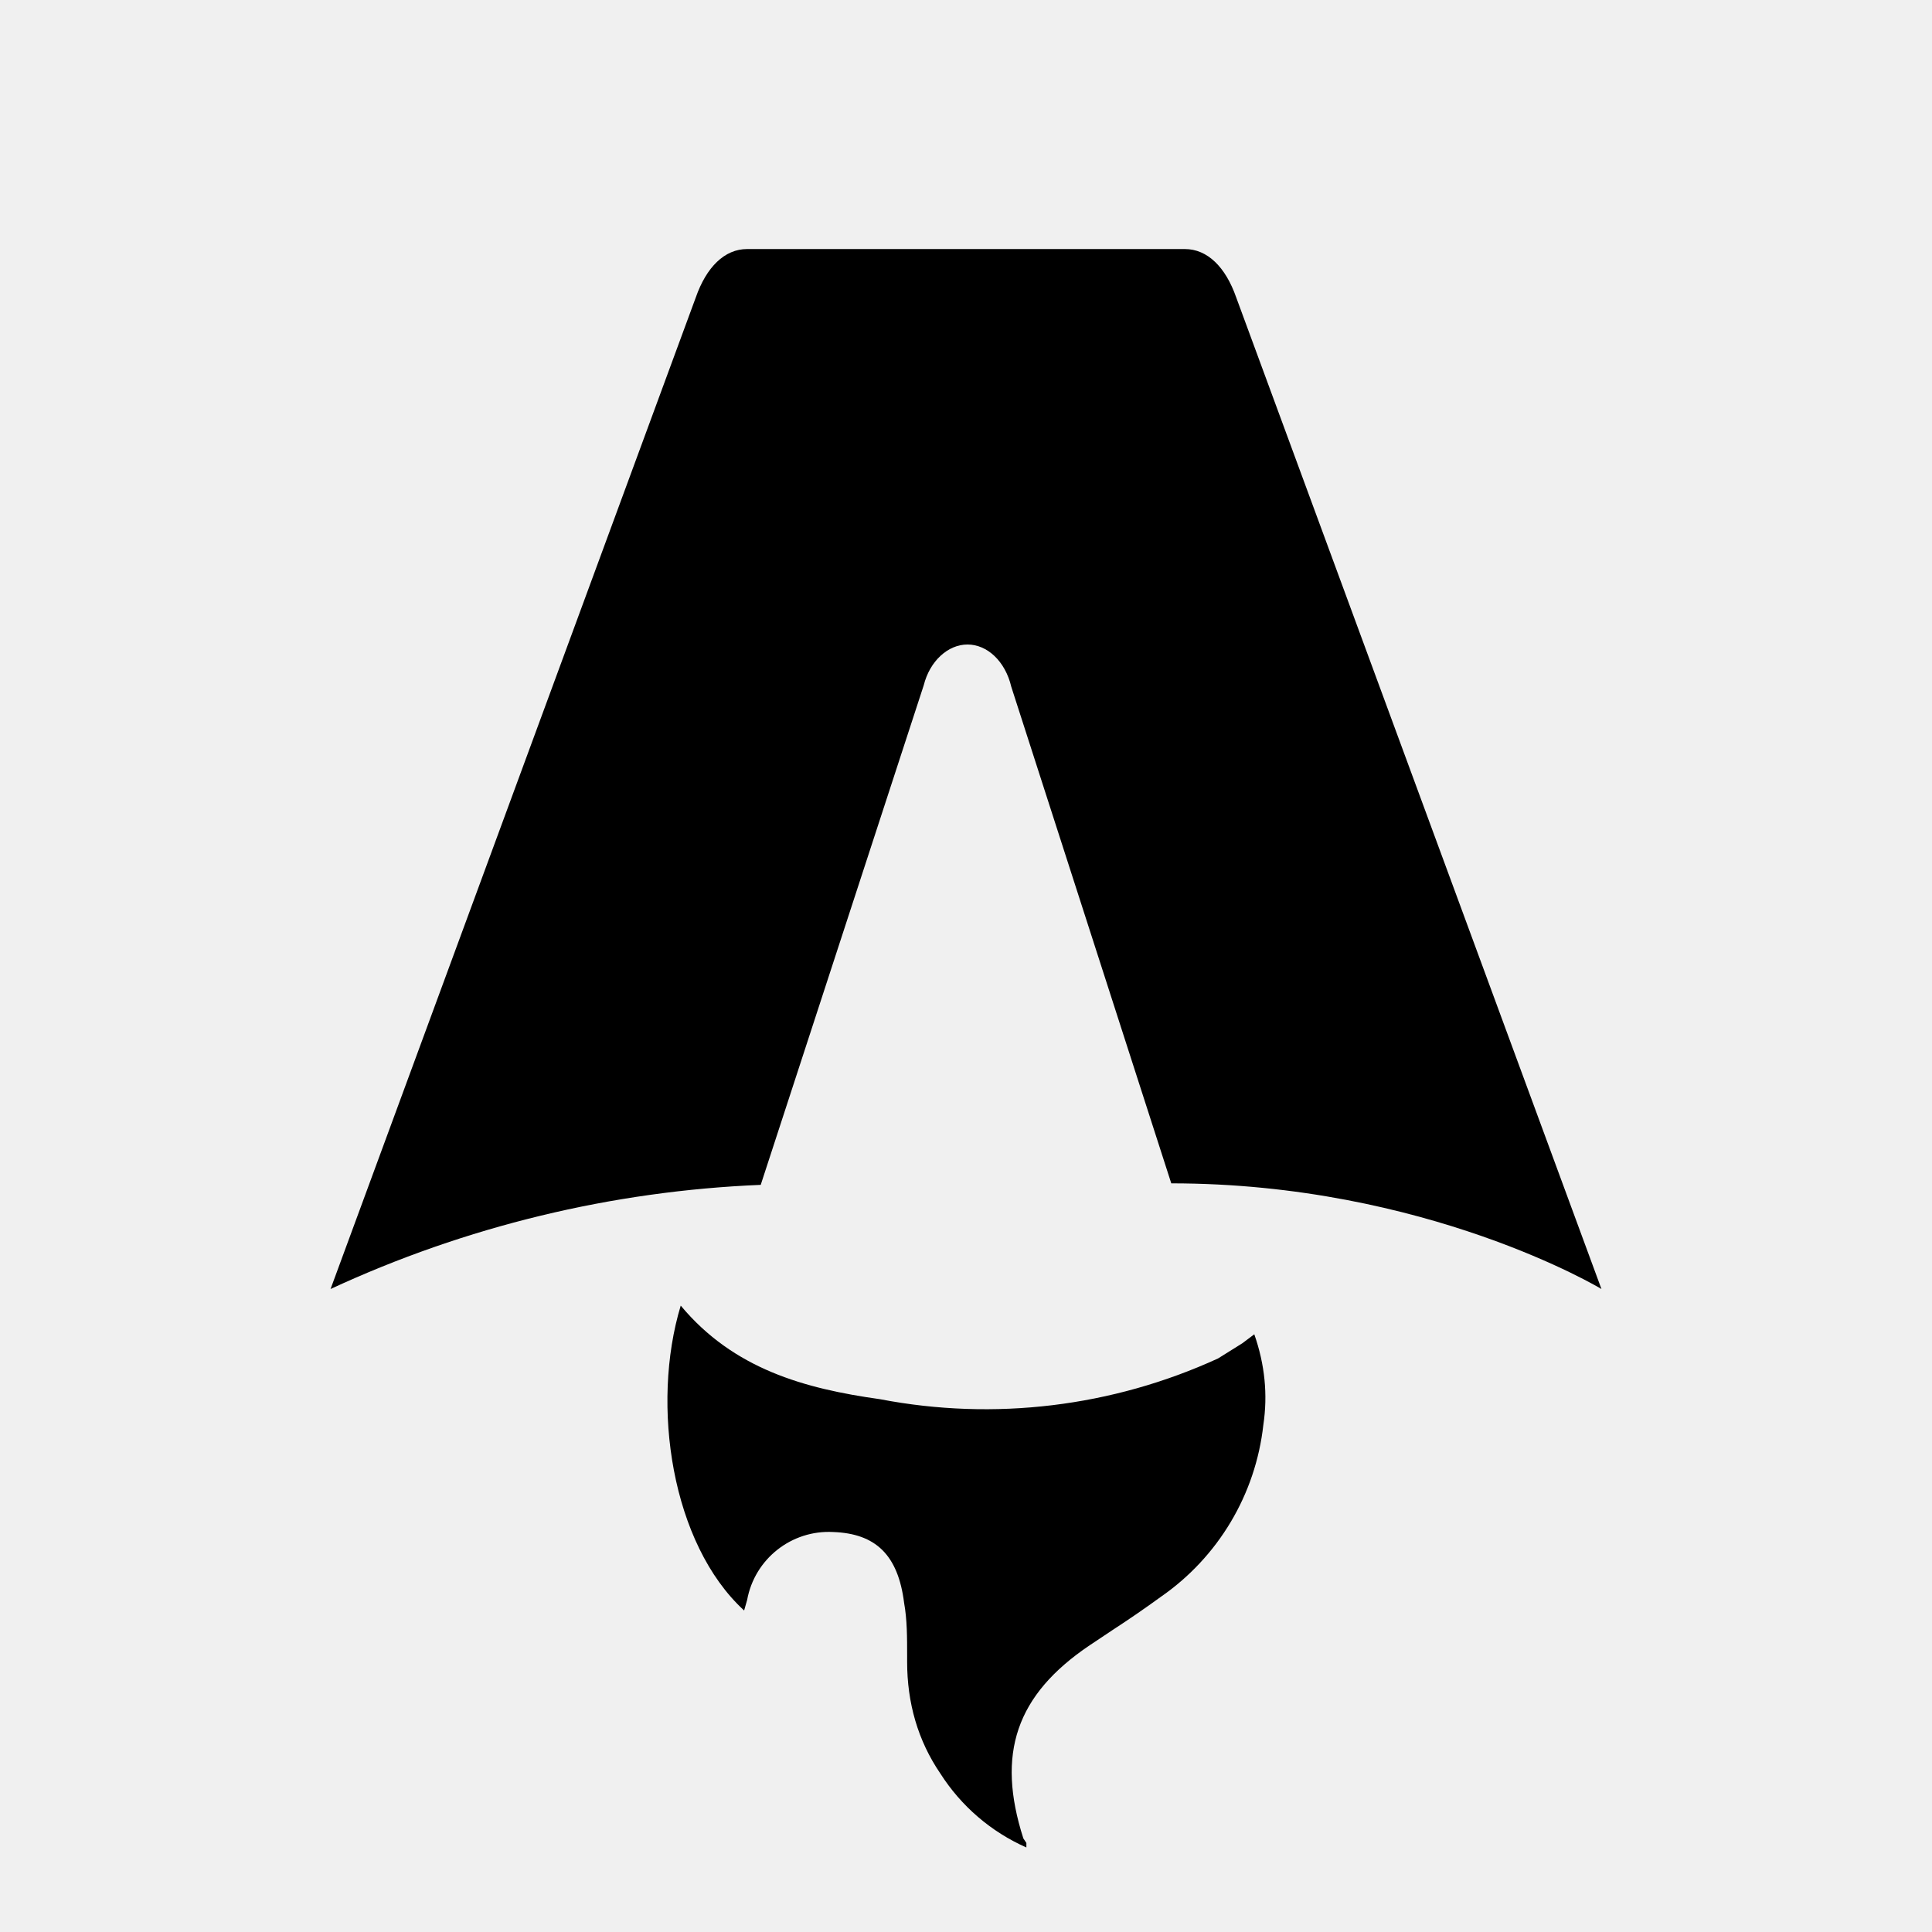
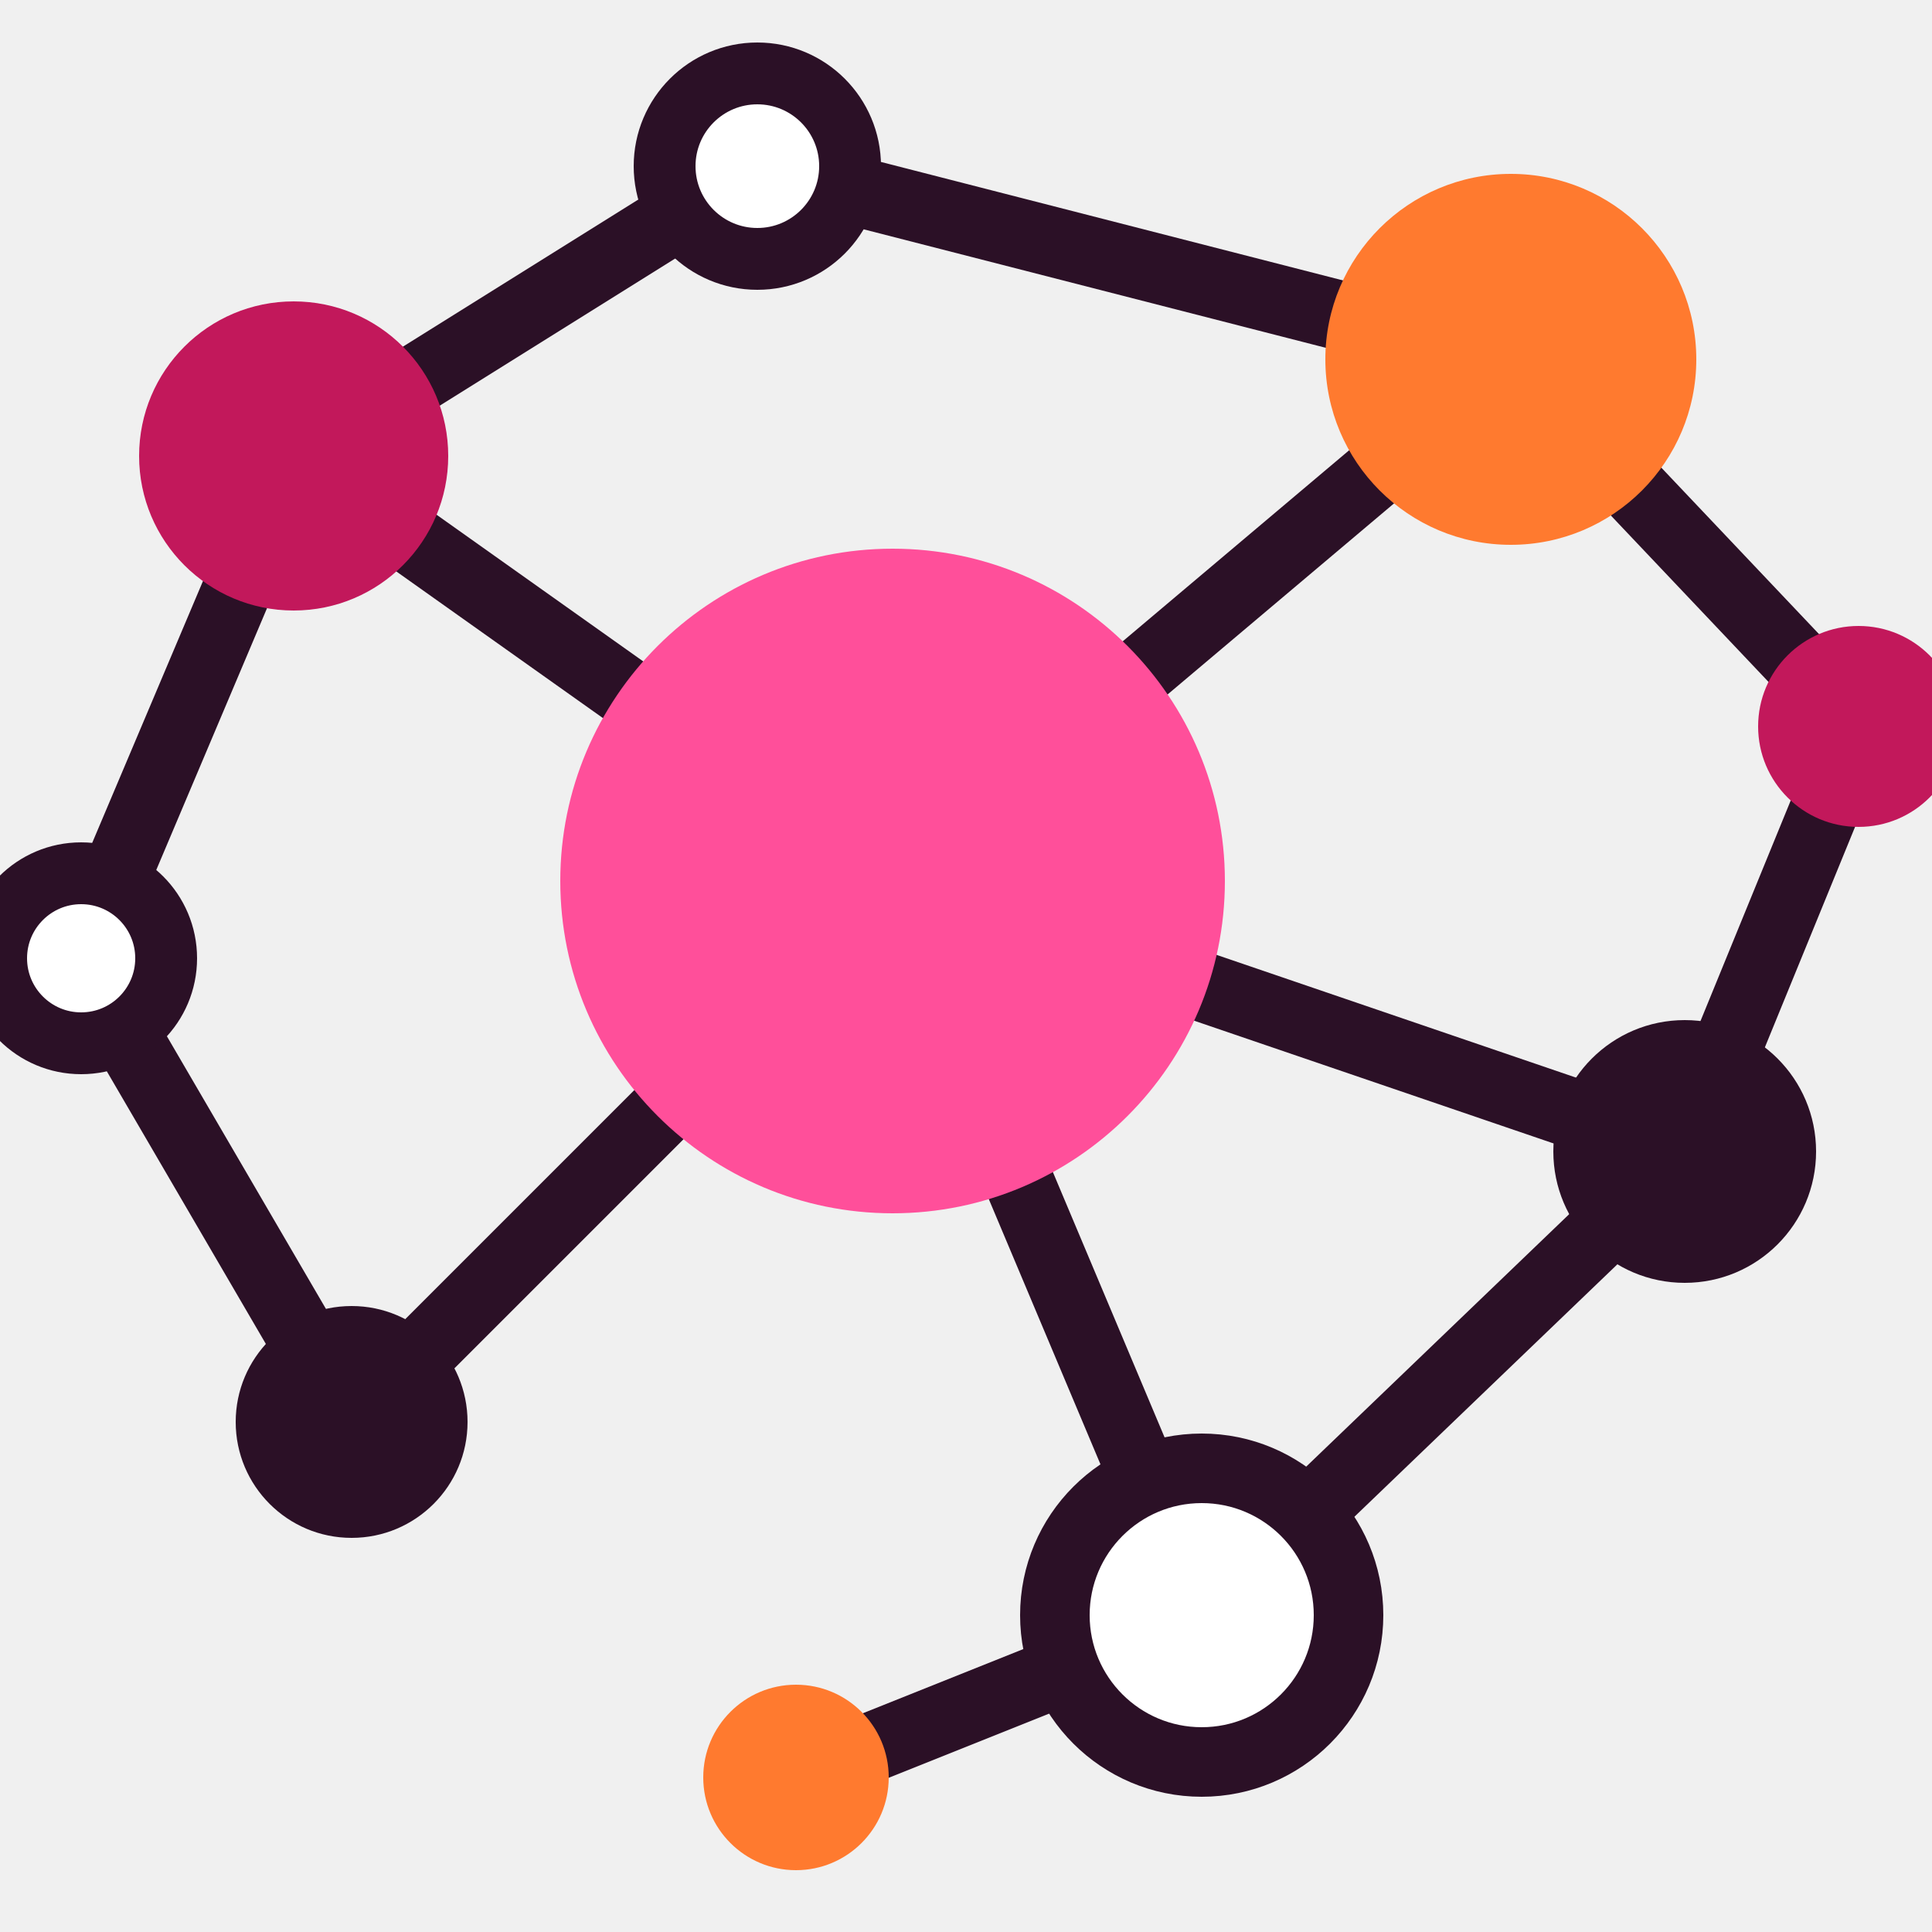
- <svg xmlns="http://www.w3.org/2000/svg" fill="none" viewBox="0 0 128 128">
-   <path d="M50.4 78.5a75.1 75.1 0 0 0-28.5 6.9l24.2-65.7c.7-2 1.9-3.2 3.4-3.2h29c1.5 0 2.7 1.2 3.4 3.2l24.2 65.7s-11.6-7-28.5-7L67 45.5c-.4-1.7-1.6-2.8-2.9-2.8-1.3 0-2.5 1.1-2.9 2.7L50.4 78.5Zm-1.1 28.2Zm-4.2-20.2c-2 6.6-.6 15.8 4.2 20.2a17.5 17.5 0 0 1 .2-.7 5.5 5.5 0 0 1 5.7-4.5c2.8.1 4.3 1.5 4.7 4.7.2 1.1.2 2.3.2 3.5v.4c0 2.7.7 5.2 2.2 7.4a13 13 0 0 0 5.7 4.9v-.3l-.2-.3c-1.8-5.6-.5-9.5 4.4-12.8l1.5-1a73 73 0 0 0 3.2-2.2 16 16 0 0 0 6.8-11.4c.3-2 .1-4-.6-6l-.8.6-1.6 1a37 37 0 0 1-22.4 2.7c-5-.7-9.7-2-13.2-6.2Z" />
+ <svg xmlns="http://www.w3.org/2000/svg" viewBox="19 2 500 500">
  <style>
-         path { fill: #000; }
-         @media (prefers-color-scheme: dark) {
-             path { fill: #FFF; }
-         }
-     </style>
+ 		@media (prefers-color-scheme: dark) {
+ 			.ink-stroke { stroke: #FFE9F2; }
+ 			.ink-fill { fill: #FFE9F2; }
+ 			.ring { fill: #2B1026; stroke: #FFE9F2; }
+ 		}
+ 	</style>
+   <g class="ink-stroke" fill="none" stroke="#2B1026" stroke-width="18" stroke-linecap="round">
+     <line x1="250" y1="230" x2="95" y2="120" />
+     <line x1="250" y1="230" x2="410" y2="95" />
+     <line x1="250" y1="230" x2="455" y2="300" />
+     <line x1="250" y1="230" x2="330" y2="420" />
+     <line x1="250" y1="230" x2="110" y2="370" />
+     <line x1="95" y1="120" x2="40" y2="250" />
+     <line x1="95" y1="120" x2="215" y2="45" />
+     <line x1="410" y1="95" x2="215" y2="45" />
+     <line x1="410" y1="95" x2="500" y2="190" />
+     <line x1="455" y1="300" x2="500" y2="190" />
+     <line x1="455" y1="300" x2="330" y2="420" />
+     <line x1="110" y1="370" x2="40" y2="250" />
+     <line x1="330" y1="420" x2="225" y2="462" />
+   </g>
+   <circle cx="250" cy="230" r="86" fill="#FF4F9A" />
+   <circle cx="95" cy="120" r="40" fill="#C2185B" />
+   <circle cx="410" cy="95" r="48" fill="#FF7A2F" />
+   <circle class="ink-fill" cx="455" cy="300" r="34" fill="#2B1026" />
+   <circle class="ring" cx="330" cy="420" r="38" fill="#FFFFFF" stroke="#2B1026" stroke-width="18" />
+   <circle class="ink-fill" cx="110" cy="370" r="30" fill="#2B1026" />
+   <circle class="ring" cx="40" cy="250" r="22" fill="#FFFFFF" stroke="#2B1026" stroke-width="16" />
+   <circle cx="500" cy="190" r="26" fill="#C2185B" />
+   <circle class="ring" cx="215" cy="45" r="24" fill="#FFFFFF" stroke="#2B1026" stroke-width="16" />
+   <circle cx="225" cy="462" r="24" fill="#FF7A2F" />
</svg>
